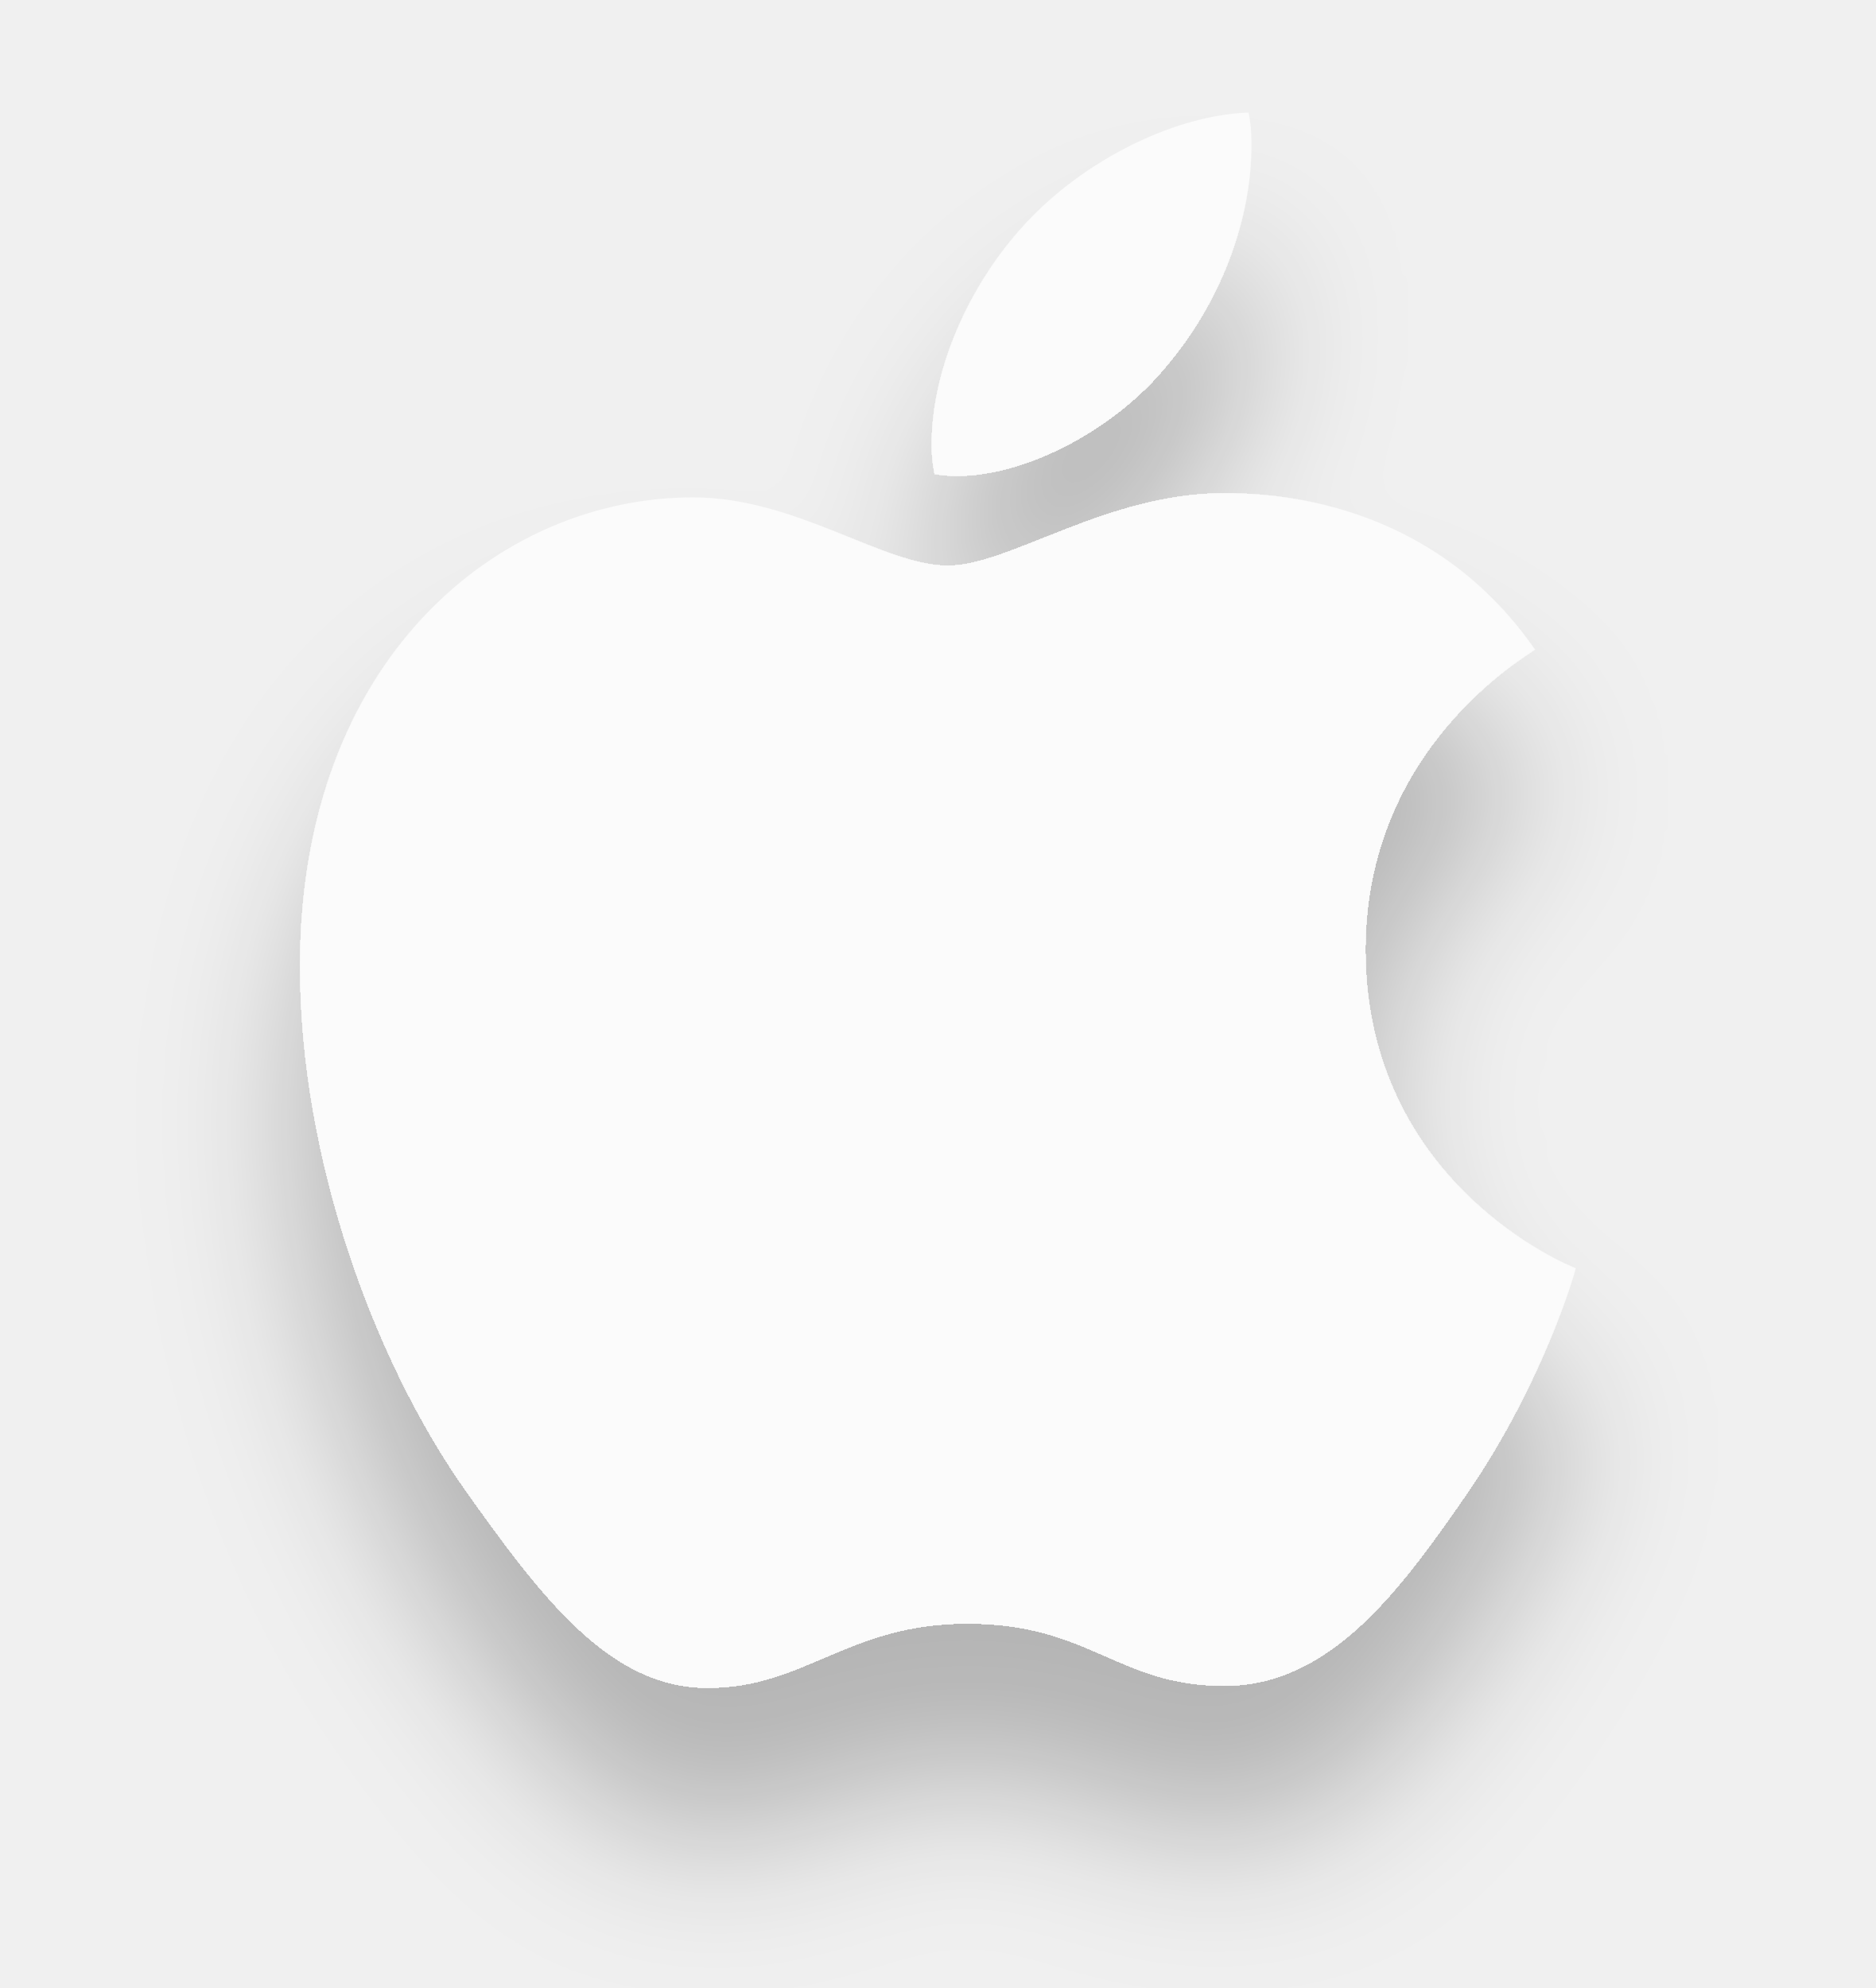
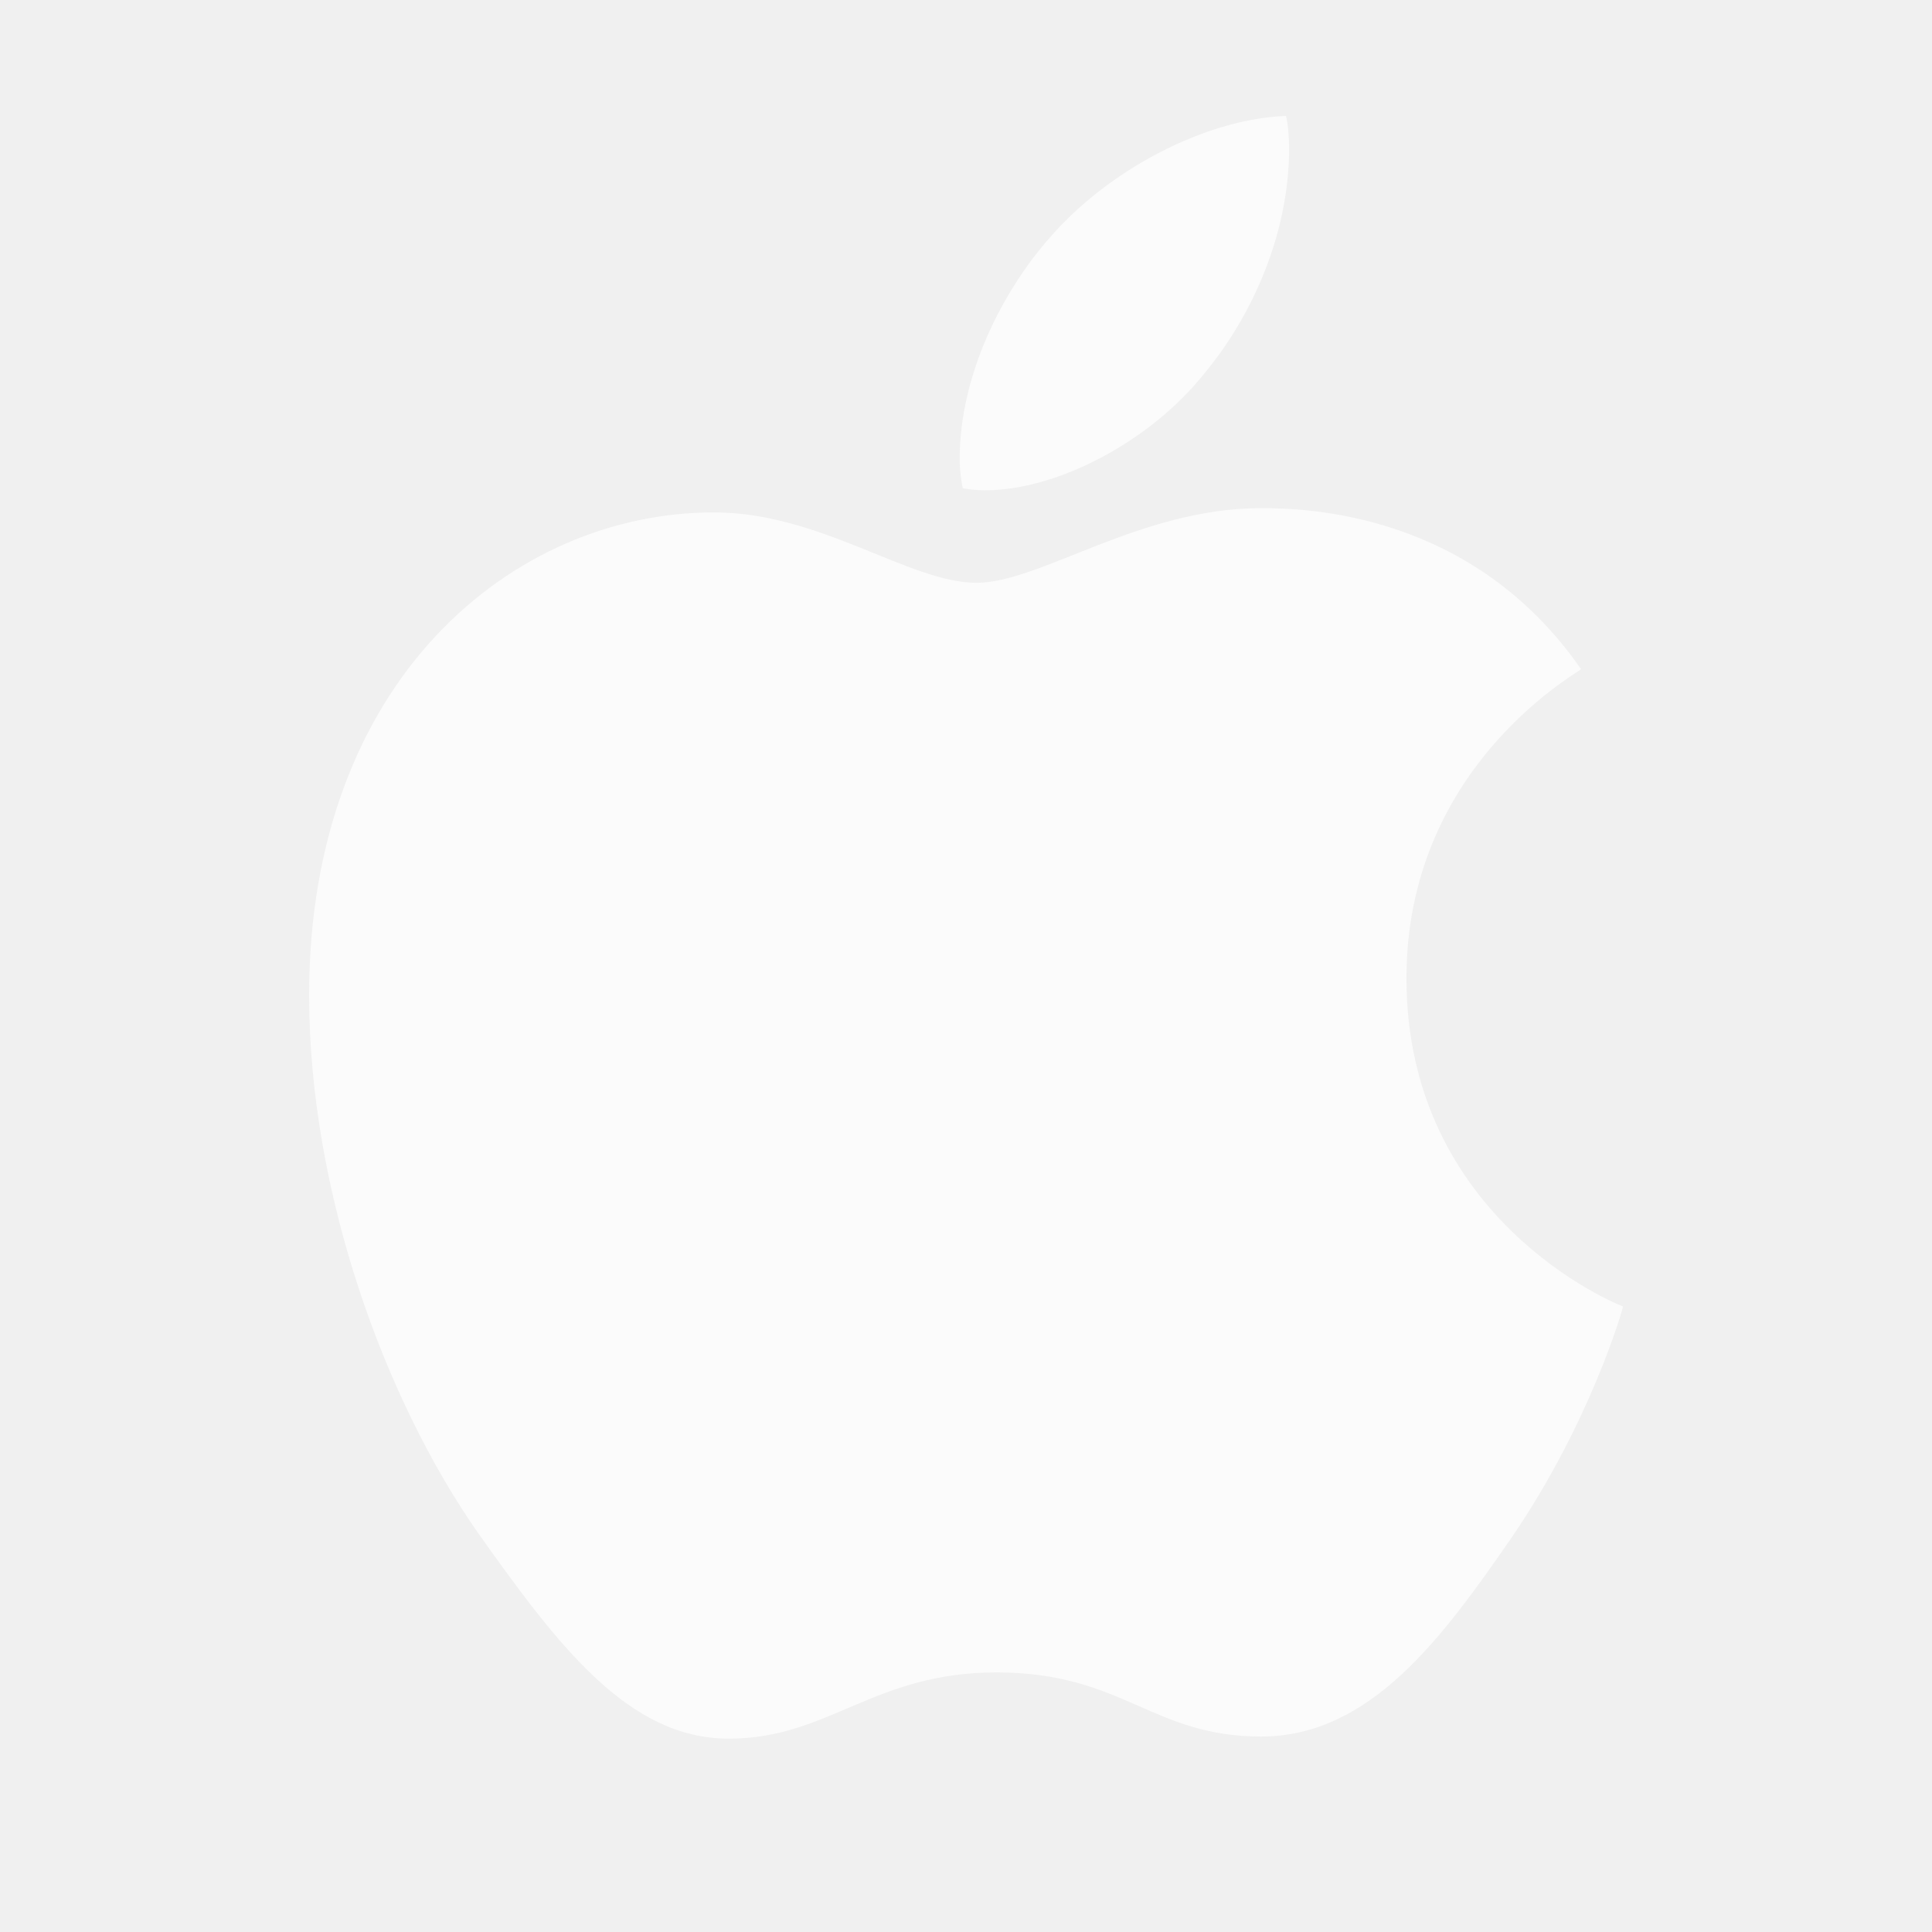
- <svg xmlns="http://www.w3.org/2000/svg" width="50" height="53" viewBox="0 0 50 53" fill="none">
-   <g filter="url(#filter0_d_22_288)">
-     <g clip-path="url(#clip0_22_288)">
-       <path d="M40.918 17.318C40.676 17.507 36.399 19.93 36.399 25.319C36.399 31.552 41.841 33.757 42.004 33.811C41.979 33.946 41.14 36.831 39.135 39.771C37.347 42.358 35.48 44.941 32.64 44.941C29.799 44.941 29.068 43.282 25.789 43.282C22.594 43.282 21.458 44.996 18.86 44.996C16.262 44.996 14.449 42.602 12.365 39.662C9.951 36.209 8 30.846 8 25.756C8 17.591 13.28 13.261 18.476 13.261C21.237 13.261 23.538 15.083 25.271 15.083C26.921 15.083 29.494 13.151 32.635 13.151C33.826 13.151 38.103 13.261 40.918 17.318ZM31.144 9.695C32.443 8.145 33.362 5.995 33.362 3.844C33.362 3.546 33.337 3.244 33.283 3C31.169 3.08 28.655 4.415 27.139 6.184C25.948 7.544 24.837 9.695 24.837 11.875C24.837 12.202 24.891 12.53 24.916 12.635C25.05 12.66 25.267 12.689 25.485 12.689C27.381 12.689 29.766 11.413 31.144 9.695Z" fill="#FBFBFB" />
-     </g>
+ <svg xmlns="http://www.w3.org/2000/svg" width="50" height="50" viewBox="0 0 50 50" fill="none">
+   <g clip-path="url(#clip0_22_288)">
+     <path d="M40.918 17.318C40.676 17.507 36.399 19.93 36.399 25.319C36.399 31.552 41.841 33.757 42.004 33.811C41.979 33.946 41.14 36.831 39.135 39.771C37.347 42.358 35.48 44.941 32.64 44.941C29.799 44.941 29.068 43.282 25.789 43.282C22.594 43.282 21.458 44.996 18.86 44.996C16.262 44.996 14.449 42.602 12.365 39.662C9.951 36.209 8 30.846 8 25.756C8 17.591 13.28 13.261 18.476 13.261C21.237 13.261 23.538 15.083 25.271 15.083C26.921 15.083 29.494 13.151 32.635 13.151C33.826 13.151 38.103 13.261 40.918 17.318ZM31.144 9.695C32.443 8.145 33.362 5.995 33.362 3.844C33.362 3.546 33.337 3.244 33.283 3C31.169 3.08 28.655 4.415 27.139 6.184C25.948 7.544 24.837 9.695 24.837 11.875C24.837 12.202 24.891 12.53 24.916 12.635C25.05 12.66 25.267 12.689 25.485 12.689C27.381 12.689 29.766 11.413 31.144 9.695Z" fill="#FBFBFB" />
  </g>
  <defs>
-     <filter id="filter0_d_22_288" x="-4" y="0" width="58" height="58" filterUnits="userSpaceOnUse" color-interpolation-filters="sRGB">
-       <feFlood flood-opacity="0" result="BackgroundImageFix" />
-       <feColorMatrix in="SourceAlpha" type="matrix" values="0 0 0 0 0 0 0 0 0 0 0 0 0 0 0 0 0 0 127 0" result="hardAlpha" />
-       <feOffset dy="4" />
-       <feGaussianBlur stdDeviation="2" />
-       <feComposite in2="hardAlpha" operator="out" />
-       <feColorMatrix type="matrix" values="0 0 0 0 0 0 0 0 0 0 0 0 0 0 0 0 0 0 0.25 0" />
-       <feBlend mode="normal" in2="BackgroundImageFix" result="effect1_dropShadow_22_288" />
-       <feBlend mode="normal" in="SourceGraphic" in2="effect1_dropShadow_22_288" result="shape" />
-     </filter>
    <clipPath id="clip0_22_288">
      <rect width="34" height="42" fill="white" transform="translate(8 3)" />
    </clipPath>
  </defs>
</svg>
